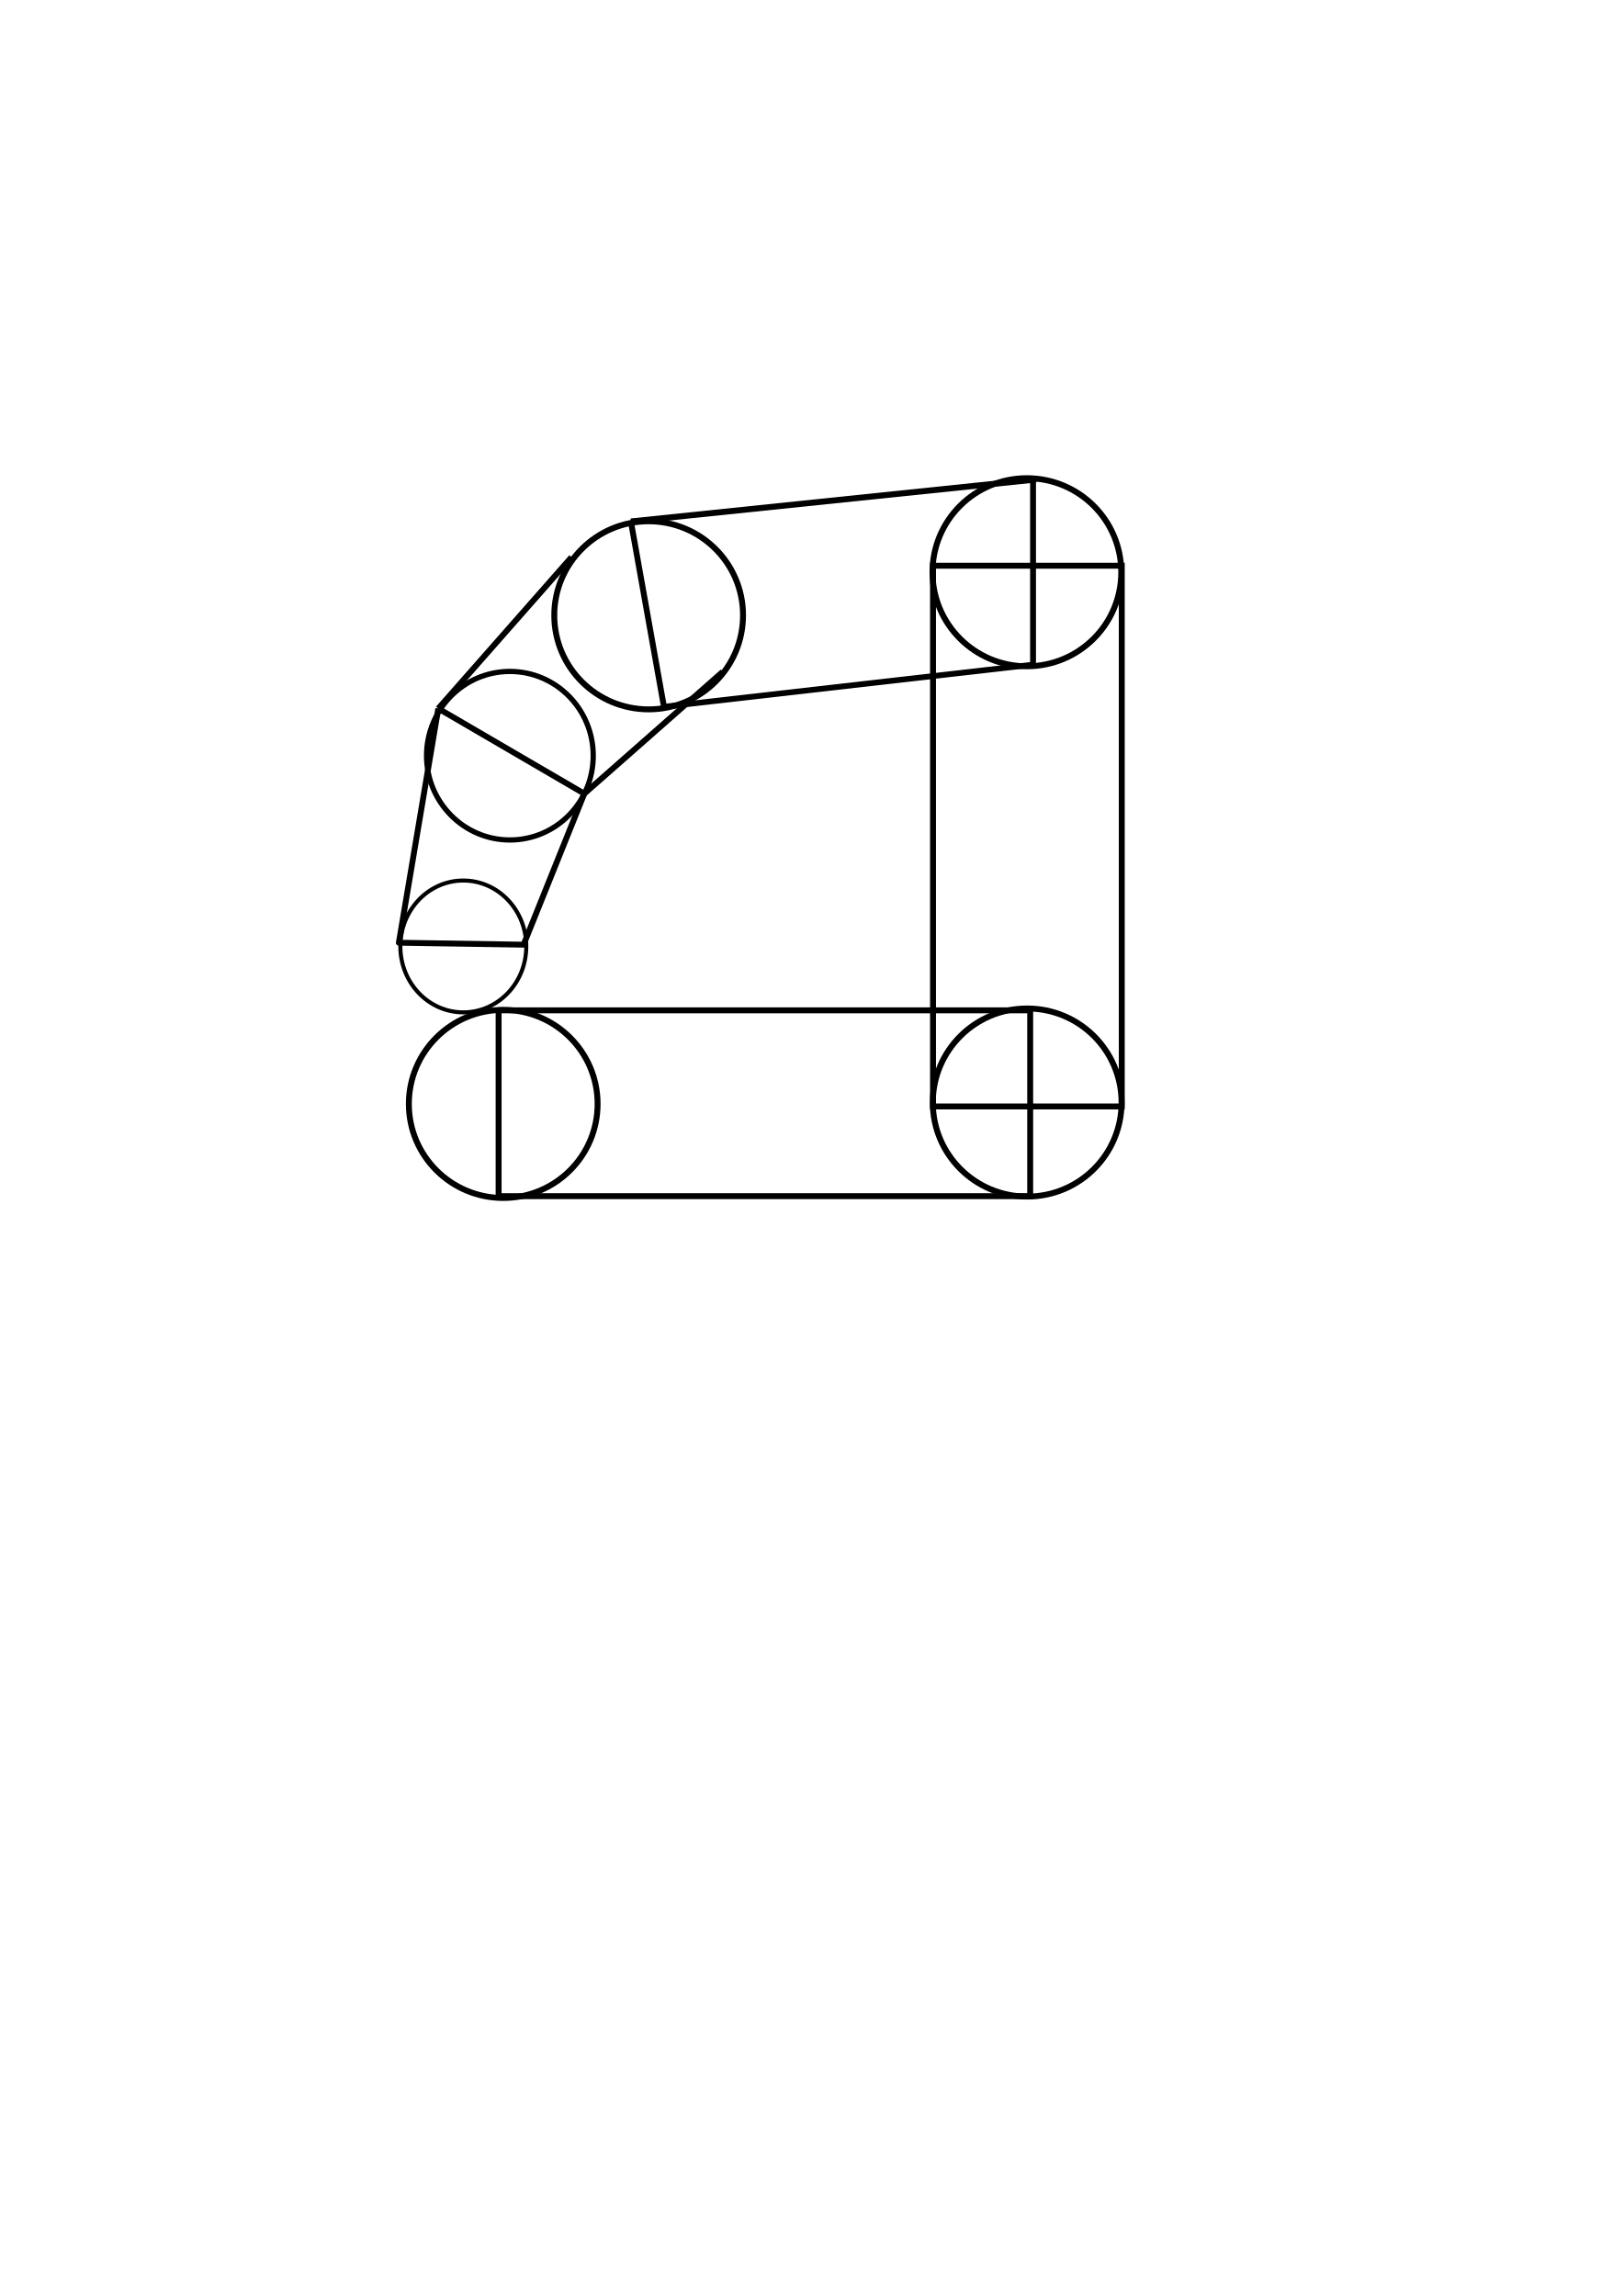
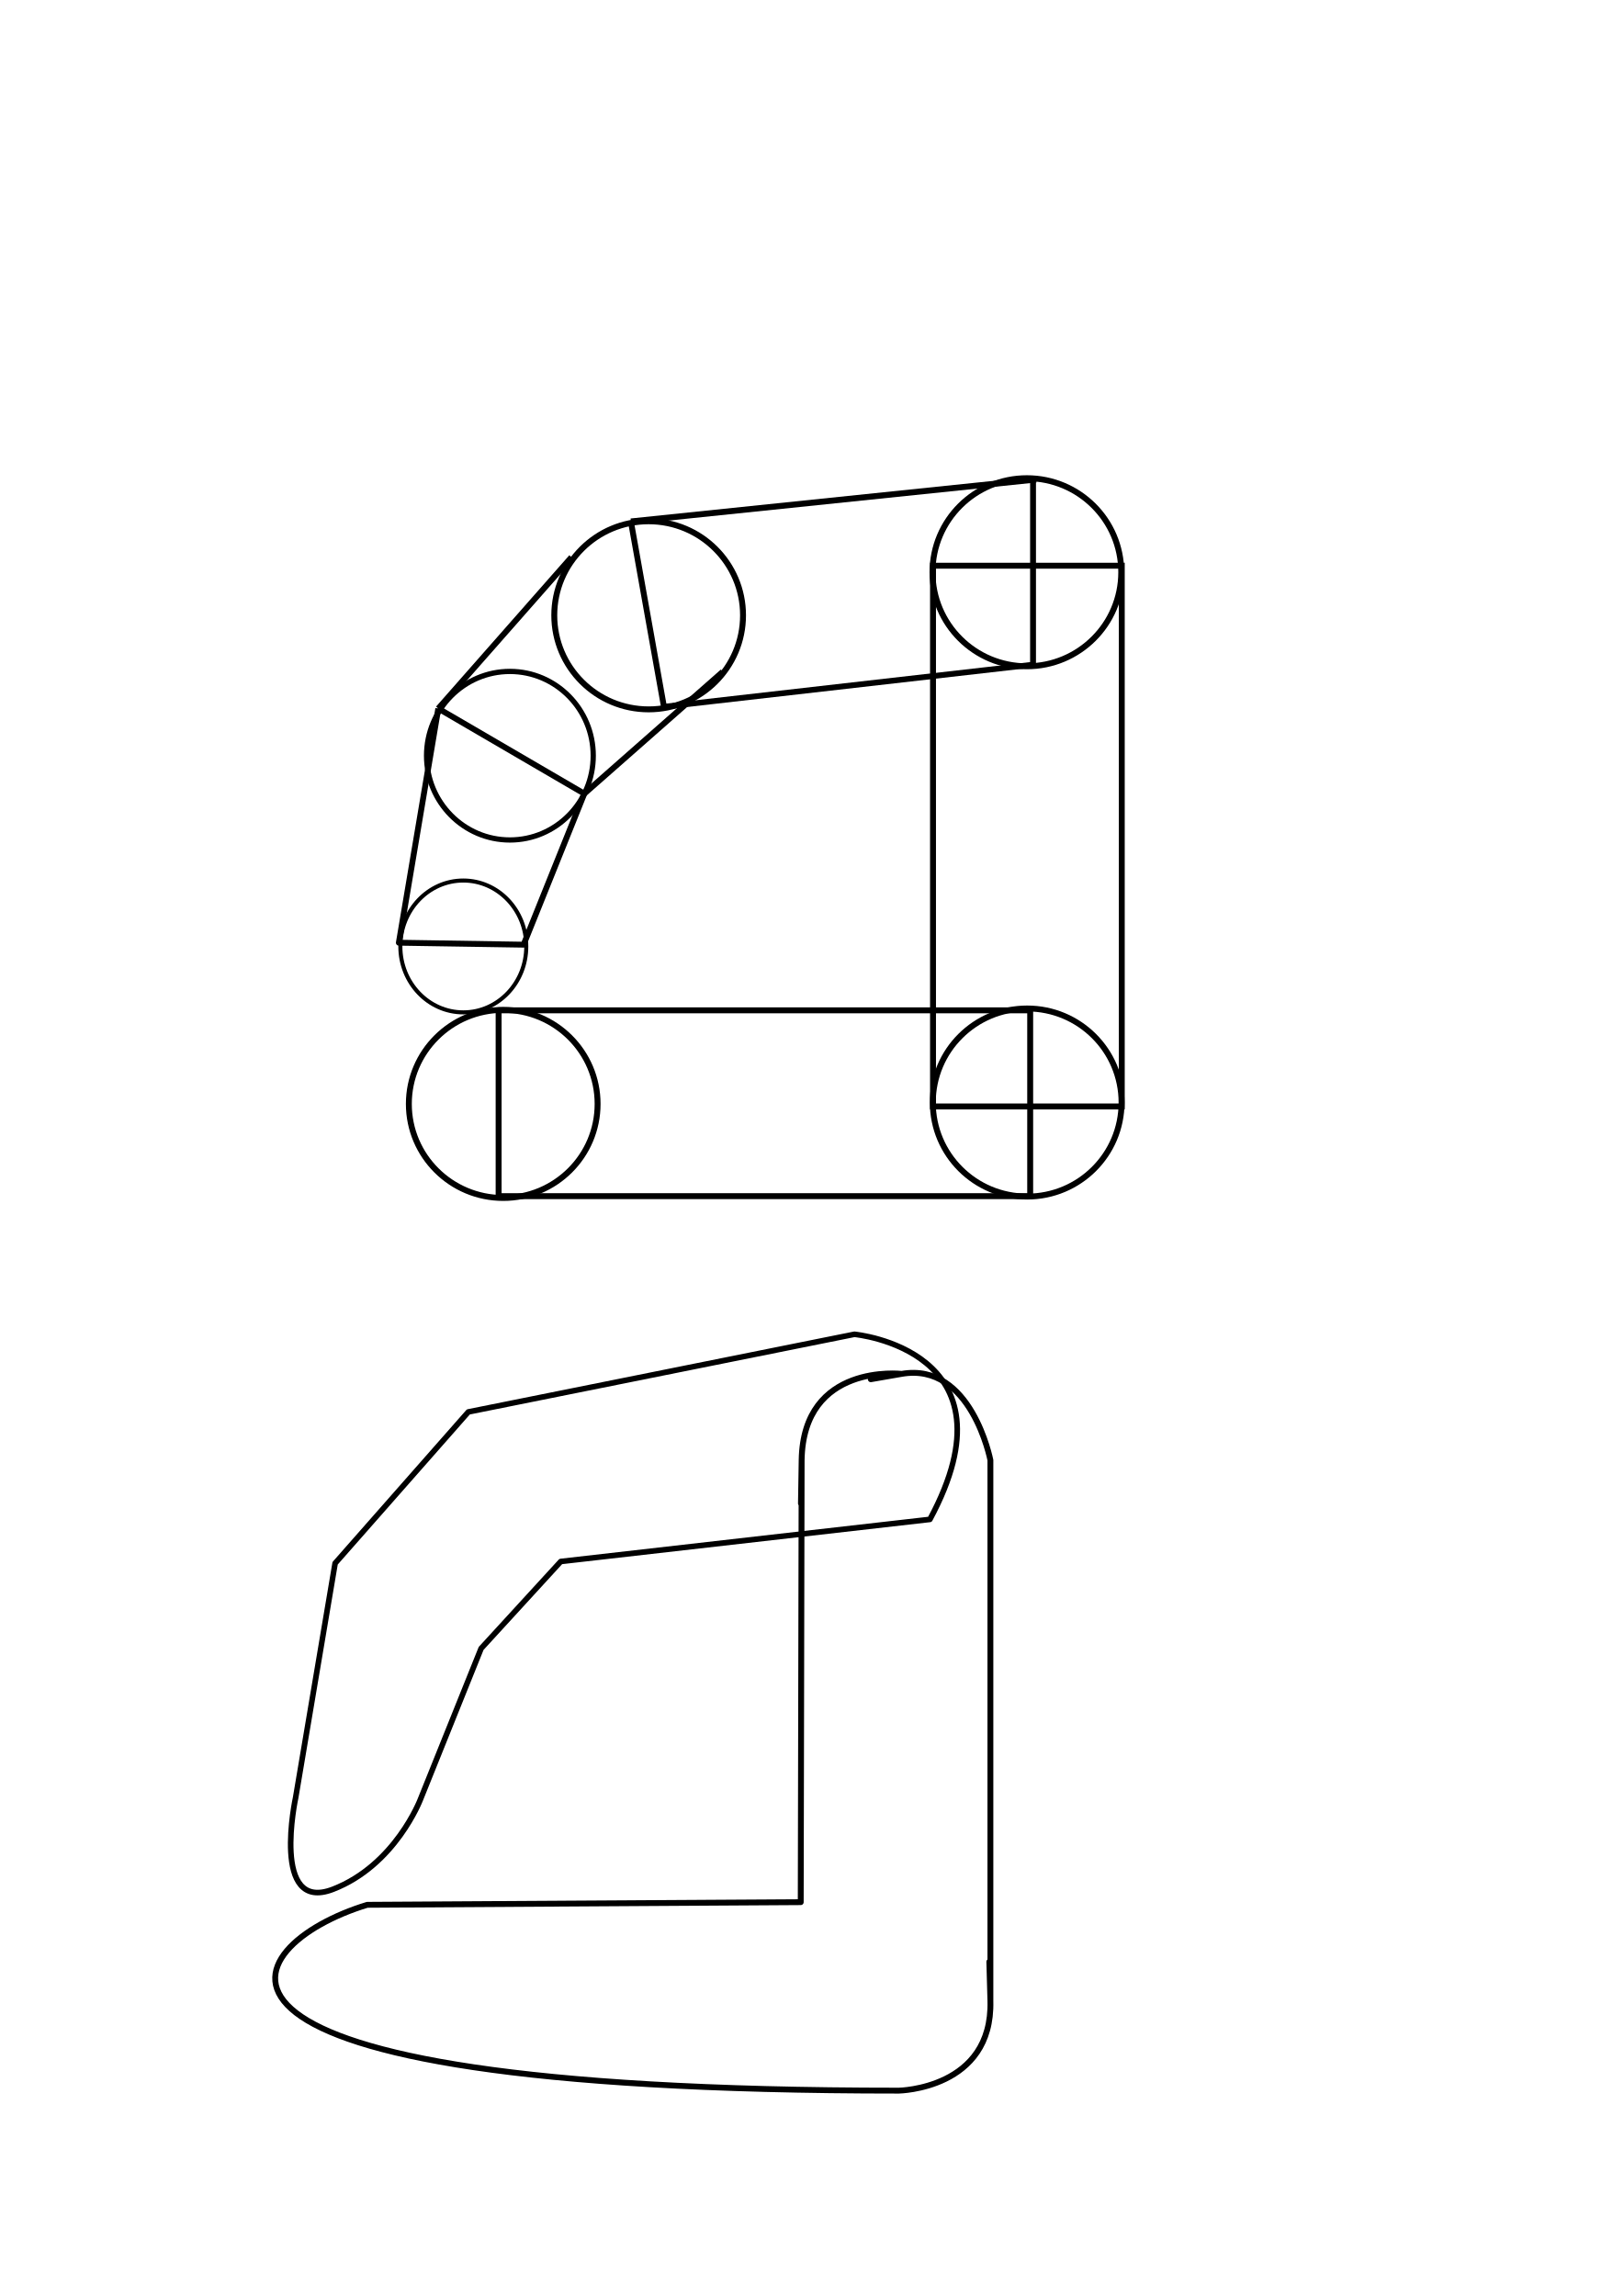
<svg xmlns="http://www.w3.org/2000/svg" width="210mm" height="297mm" viewBox="0 0 210 297" version="1.1" id="svg5">
  <defs id="defs2" />
  <g id="layer1">
    <ellipse style="fill:none;fill-opacity:1;stroke:#000000;stroke-width:0.765;stroke-opacity:1" id="path31" cx="132.85" cy="142.618" rx="12.206" ry="12.165" />
    <ellipse style="fill:none;fill-opacity:1;stroke:#000000;stroke-width:0.765;stroke-opacity:1" id="path31-3" cx="132.81" cy="74.022" rx="12.206" ry="12.165" />
    <ellipse style="fill:none;fill-opacity:1;stroke:#000000;stroke-width:0.765;stroke-opacity:1;stroke-linejoin:round" id="path31-6" cx="65.084" cy="142.799" rx="12.206" ry="12.165" />
    <rect style="fill:none;fill-opacity:1;stroke:#000000;stroke-width:0.767;stroke-opacity:1;stroke-miterlimit:4;stroke-dasharray:none;stroke-linejoin:round" id="rect998" width="68.749" height="24.037" x="64.489" y="130.695" />
    <rect style="fill:none;fill-opacity:1;stroke:#000000;stroke-width:0.765;stroke-opacity:1" id="rect1005" width="24.412" height="69.946" x="120.671" y="73.179" />
    <ellipse style="fill:none;fill-opacity:1;stroke:#000000;stroke-width:0.765;stroke-opacity:1" id="path31-3-7" cx="83.893" cy="79.595" rx="12.206" ry="12.165" />
    <ellipse style="fill:none;fill-opacity:1;stroke:#000000;stroke-width:0.68;stroke-opacity:1" id="path31-3-7-5" cx="65.948" cy="97.754" rx="10.778" ry="10.901" />
    <ellipse style="fill:none;fill-opacity:1;stroke:#000000;stroke-width:0.523;stroke-opacity:1" id="path31-3-7-5-3" cx="59.922" cy="122.428" rx="8.143" ry="8.527" />
    <path style="fill:none;fill-opacity:1;stroke:#000000;stroke-width:0.744;stroke-linejoin:round;stroke-miterlimit:4;stroke-dasharray:none;stroke-opacity:1" d="M 85.871,91.423 133.607,85.976" id="path1960" />
    <path style="fill:none;fill-opacity:1;stroke:#000000;stroke-width:0.779;stroke-linejoin:round;stroke-miterlimit:4;stroke-dasharray:none;stroke-opacity:1" d="M 81.596,67.455 134.019,62.019" id="path1962" />
    <path style="fill:none;fill-opacity:1;stroke:#000000;stroke-width:0.758;stroke-linejoin:round;stroke-miterlimit:4;stroke-dasharray:none;stroke-opacity:1" d="M 133.608,85.978 V 62.016" id="path1964" />
    <path style="fill:none;fill-opacity:1;stroke:#000000;stroke-width:0.758;stroke-linejoin:round;stroke-miterlimit:4;stroke-dasharray:none;stroke-opacity:1" d="M 85.871,91.423 81.596,67.456" id="path2542" />
    <path style="fill:none;fill-opacity:1;stroke:#000000;stroke-width:0.758;stroke-linejoin:round;stroke-miterlimit:4;stroke-dasharray:none;stroke-opacity:1" d="M 75.57,102.666 93.482,86.892" id="path2985" />
    <path style="fill:none;fill-opacity:1;stroke:#000000;stroke-width:0.758;stroke-linejoin:round;stroke-miterlimit:4;stroke-dasharray:none;stroke-opacity:1" d="M 75.57,102.666 56.684,91.651" id="path2989" />
    <path style="fill:none;fill-opacity:1;stroke:#000000;stroke-width:0.758;stroke-linejoin:round;stroke-miterlimit:4;stroke-dasharray:none;stroke-opacity:1" d="M 56.684,91.651 73.916,72.074" id="path2991" />
    <path style="fill:none;fill-opacity:1;stroke:#000000;stroke-width:0.758;stroke-linejoin:round;stroke-miterlimit:4;stroke-dasharray:none;stroke-opacity:1" d="M 75.57,102.666 67.716,122.199 51.584,121.945 56.684,91.651" id="path3125" />
+     <path style="fill:none;stroke:#000000;stroke-width:0.723;stroke-linejoin:round" d="m 120.265,196.542 -47.737,5.445 -10.301,11.244 -7.854,19.533 c 0,0 -3.227,8.496 -11.306,11.624 -8.079,3.128 -4.826,-11.877 -4.826,-11.877 v 0 l 5.101,-30.295 17.232,-19.577 49.927,-10.041 c 0,0 21.588,2.011 9.765,23.945 z" id="path4015" />
+     <path style="fill:none;stroke:#000000;stroke-width:0.758;stroke-linejoin:round" d="m 47.498,246.398 c -17.055,5.19 -30.419,24.037 68.749,24.037 v 0 c 0,0 12.159,-0.192 11.845,-11.608 -0.315,-11.416 0,0 0,0 v -69.946 c 0,0 -2.462,-12.73 -11.475,-11.163 -9.013,1.567 0,0 0,0 0,0 -12.735,-1.482 -12.937,11.163 -0.202,12.645 0,0 0,0 l -0.117,57.173 z" id="path5544" />
  </g>
</svg>
